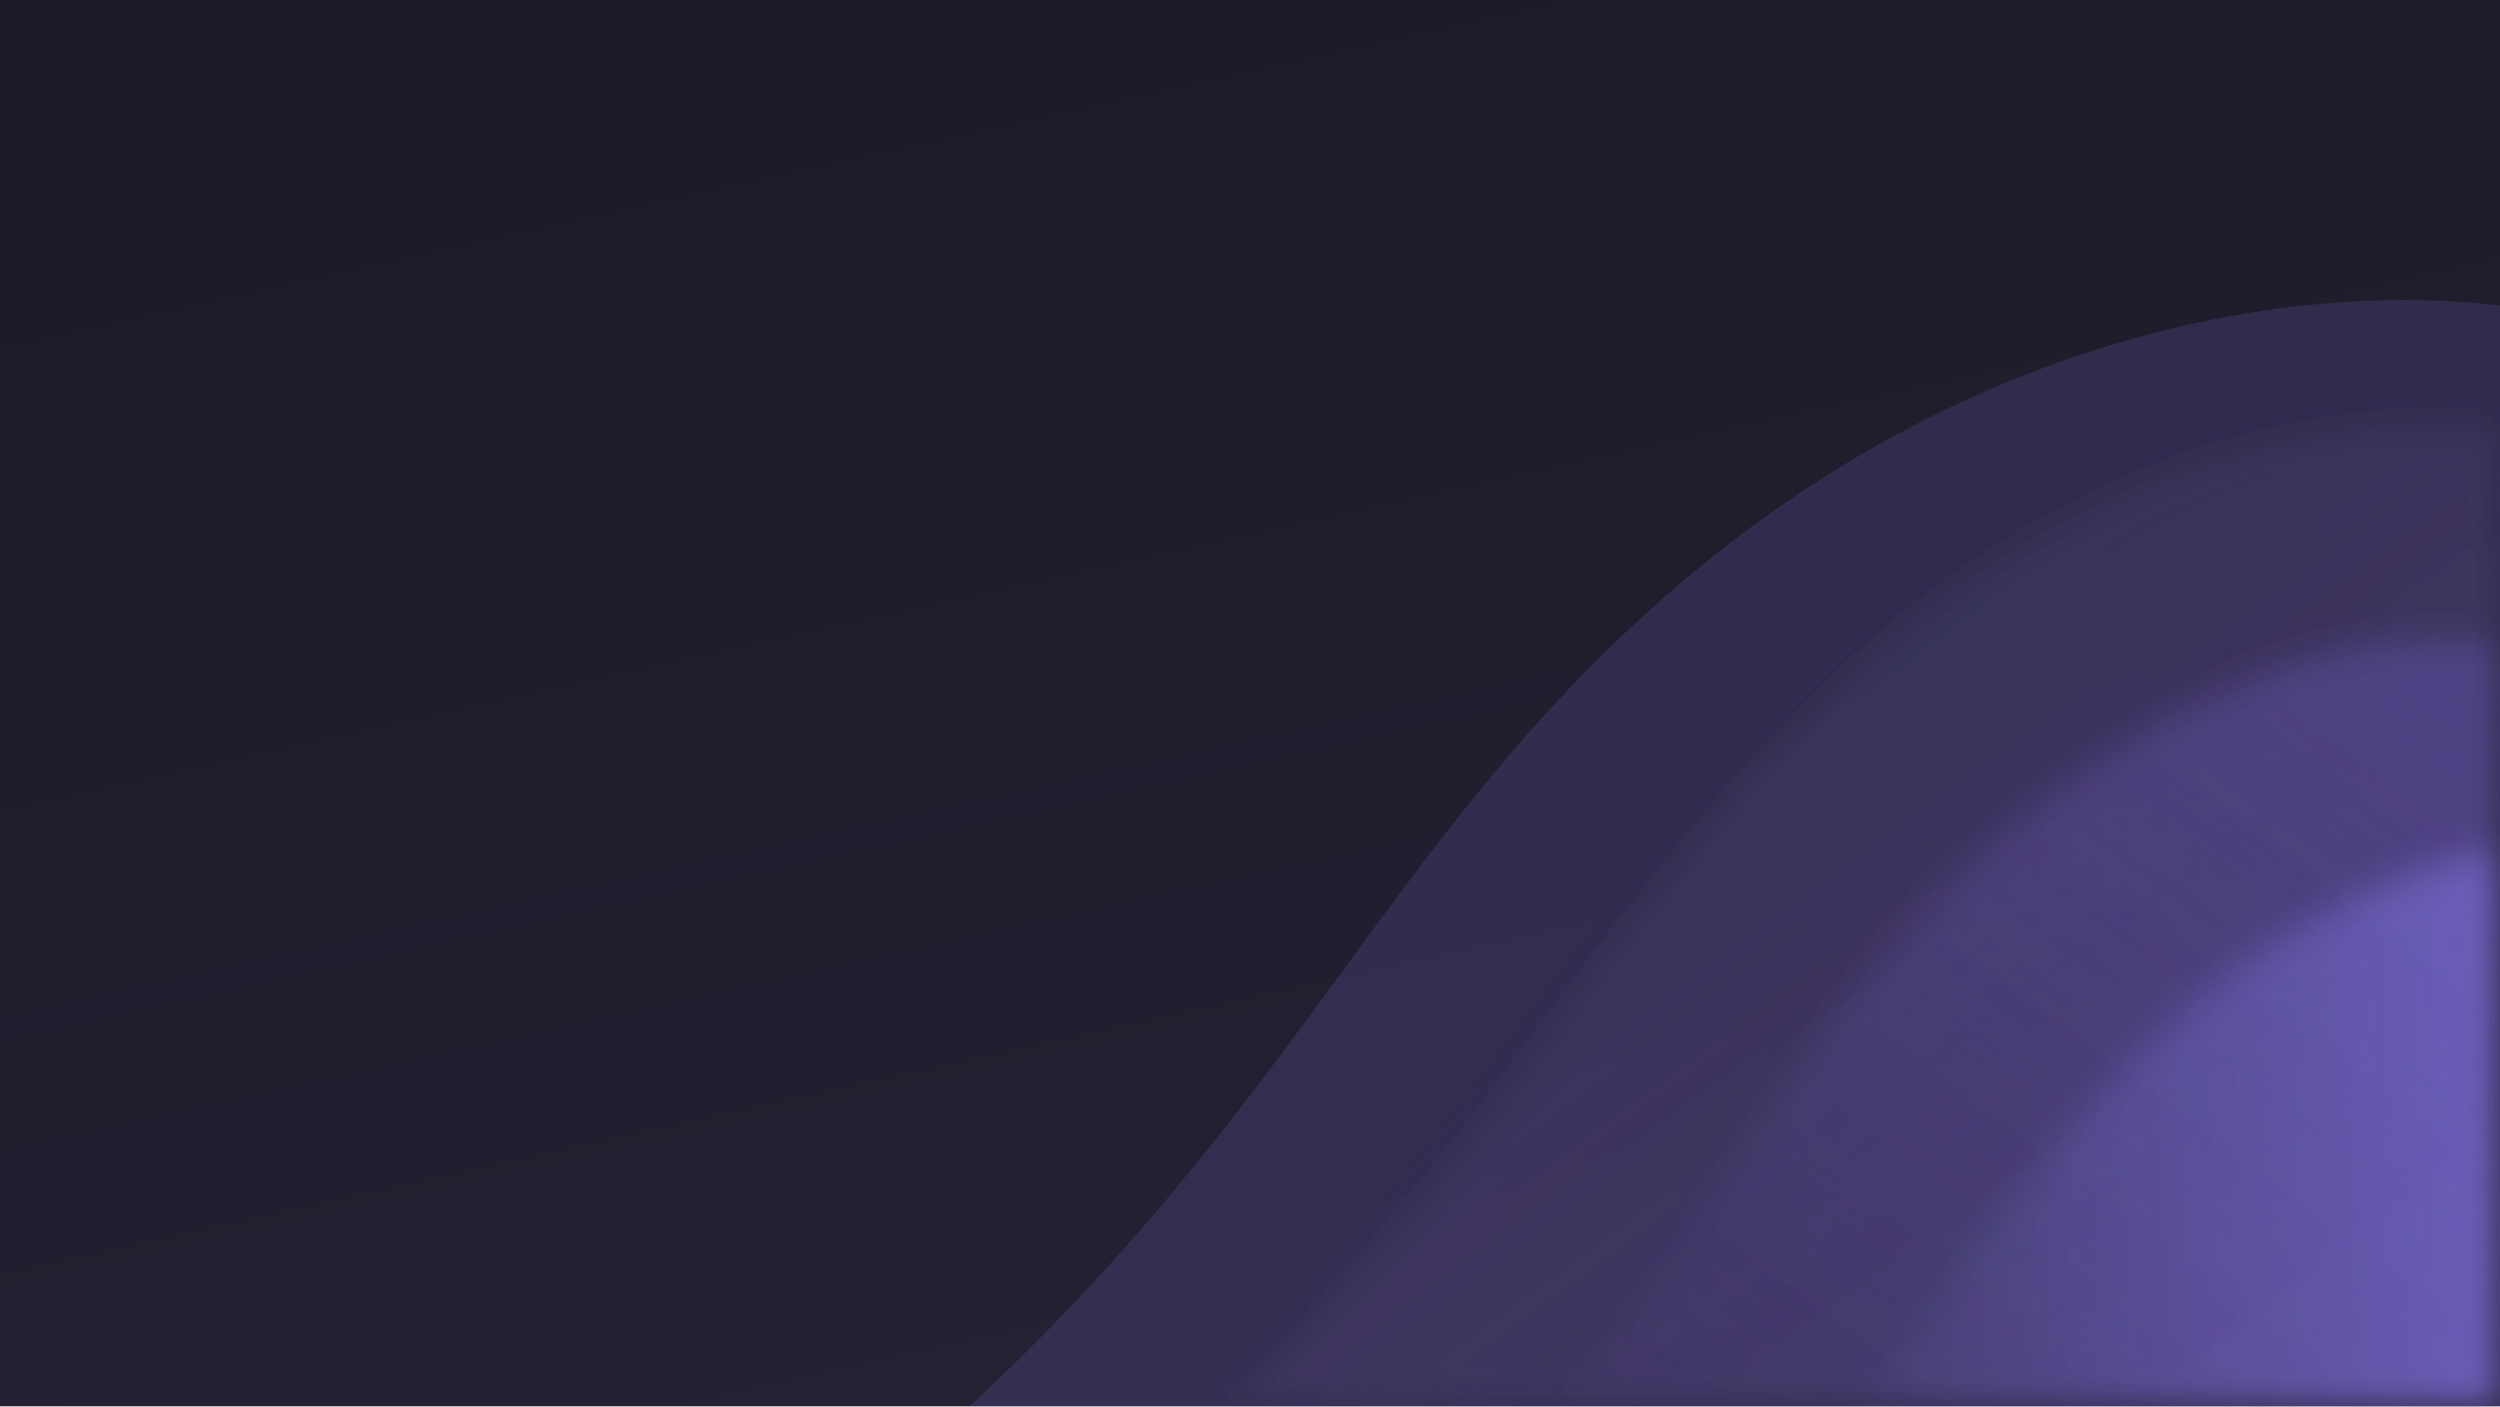
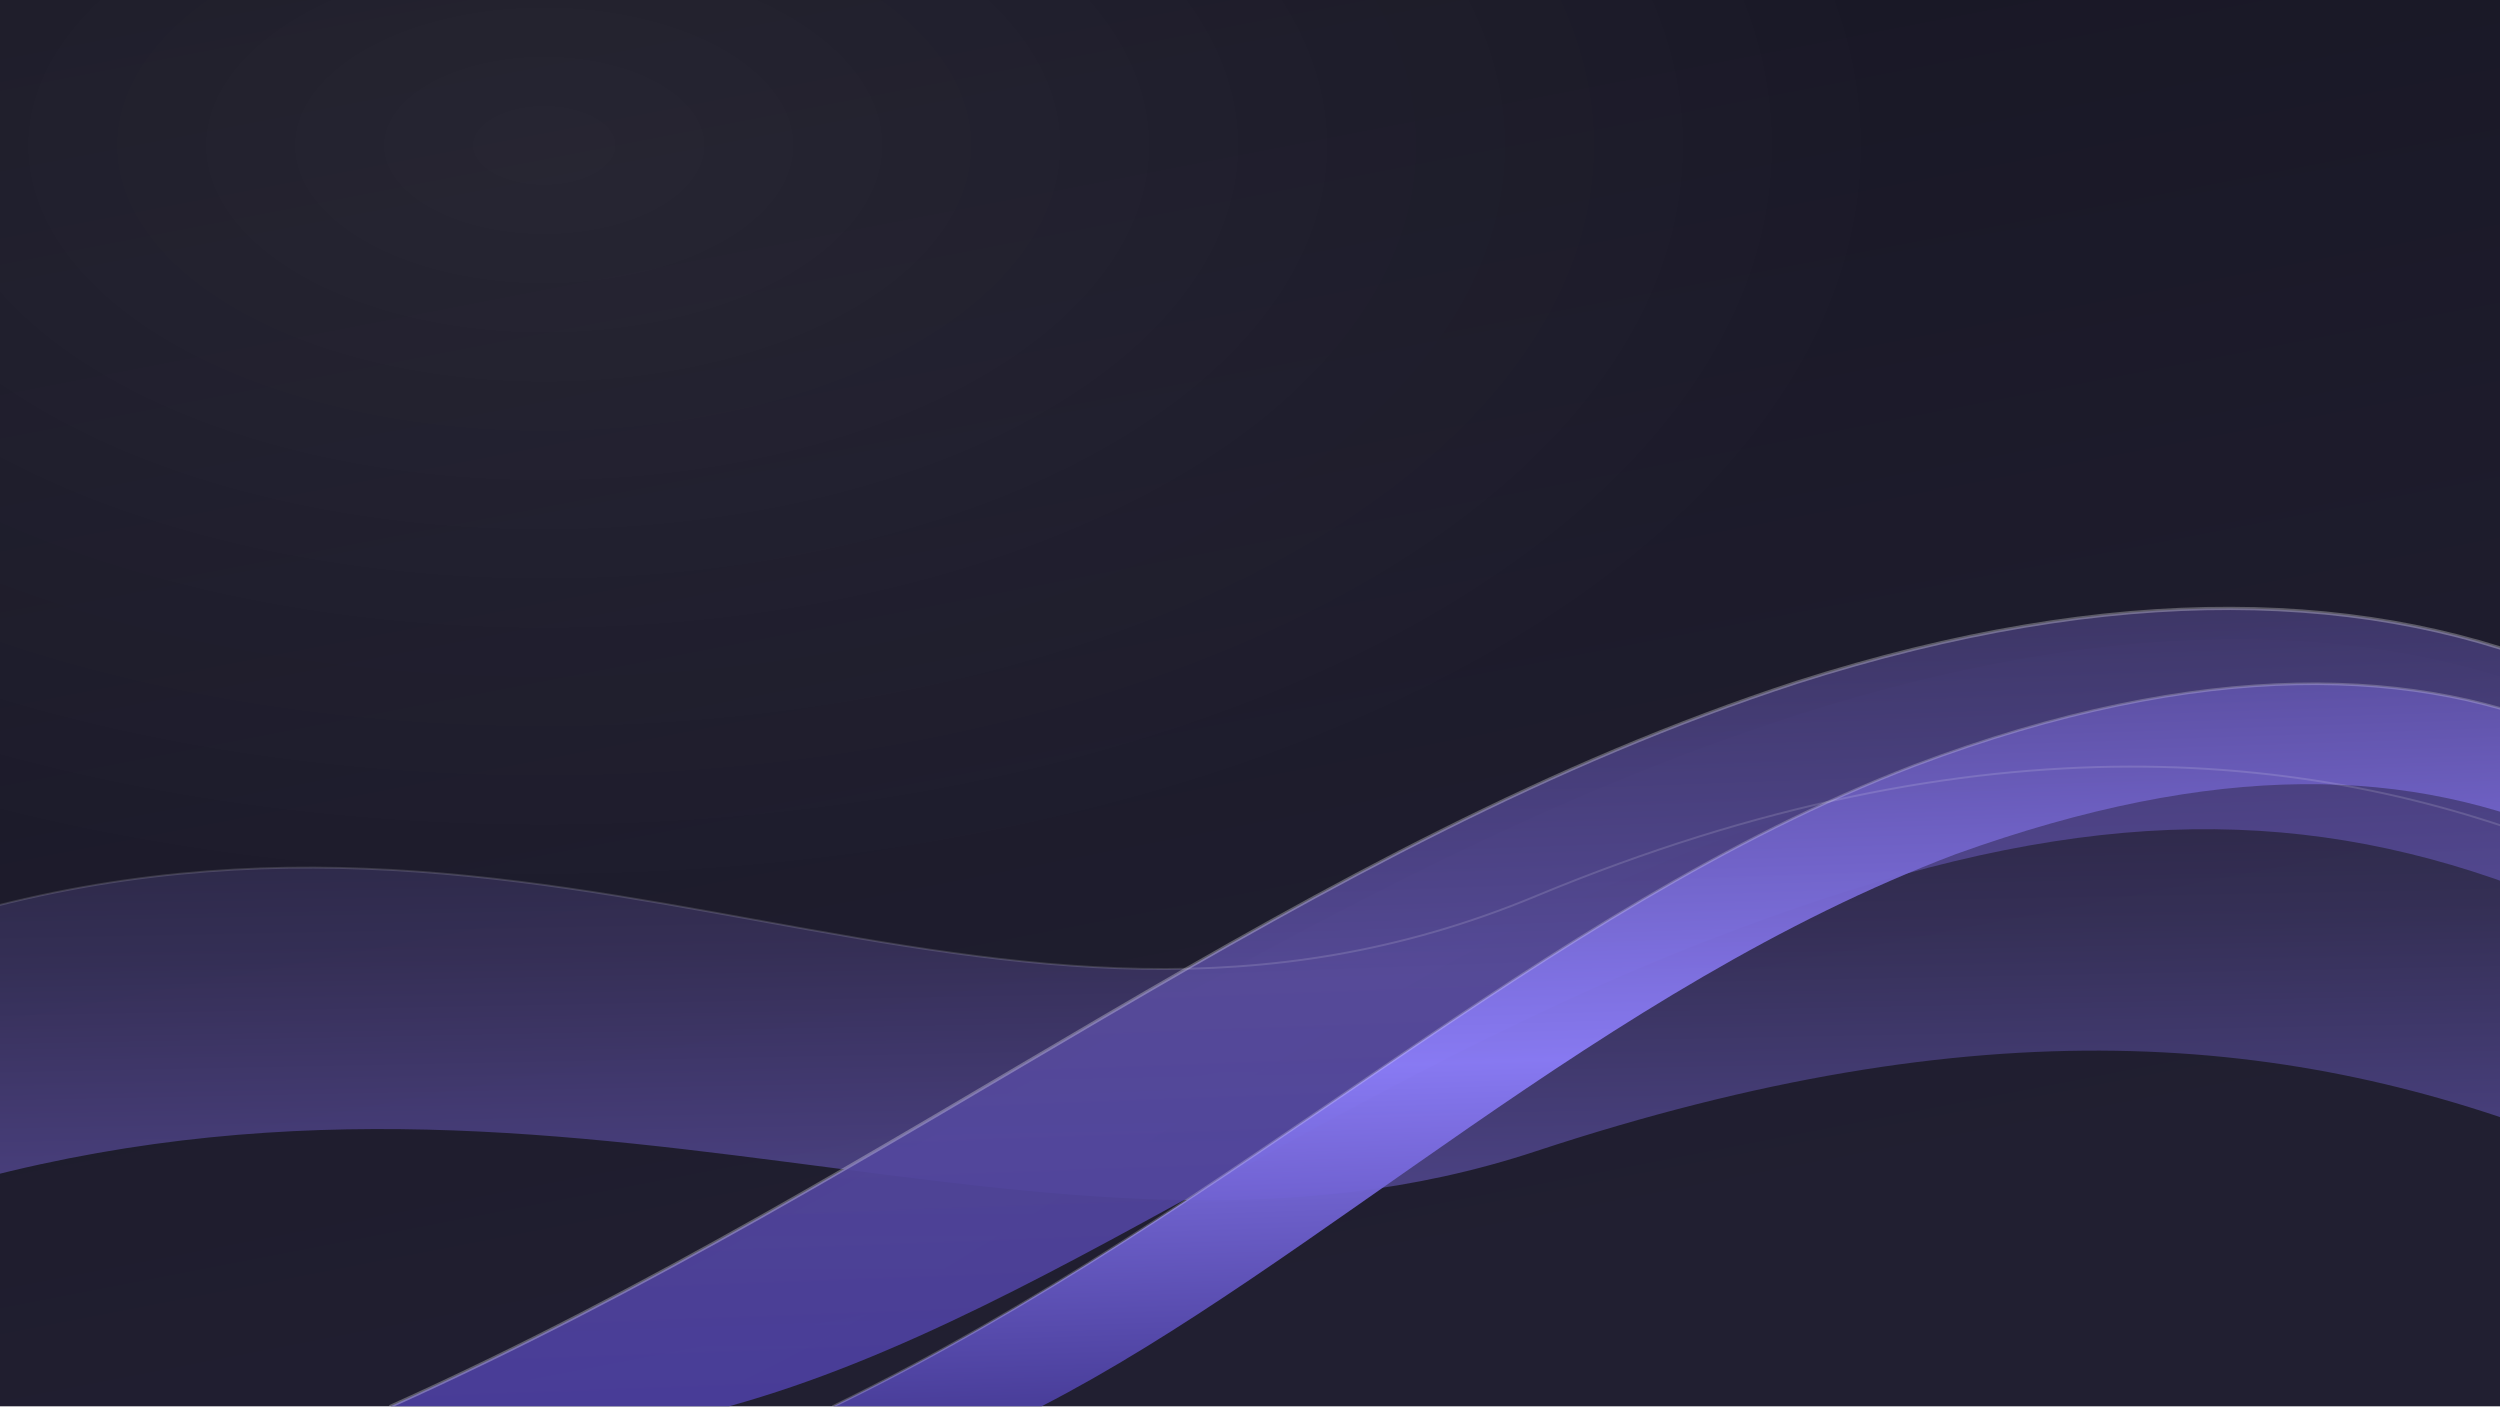
<svg xmlns="http://www.w3.org/2000/svg" viewBox="0 0 1920 1080" preserveAspectRatio="xMidYMid slice">
  <defs>
-     <linearGradient id="bg" x1="0" y1="0" x2="0.4" y2="1">
-       <stop offset="0" stop-color="#1b1a26" />
-       <stop offset="1" stop-color="#232132" />
+     <linearGradient id="bg" x1="0" y1="0" x2="0.35" y2="1">
+       <stop offset="0" stop-color="#171623" />
+       <stop offset="1" stop-color="#211f31" />
    </linearGradient>
-     <linearGradient id="w1" x1="0" y1="0" x2="1" y2="1">
-       <stop offset="0" stop-color="#3a3357" stop-opacity=".0" />
-       <stop offset="1" stop-color="#3a3357" stop-opacity=".85" />
+     <radialGradient id="key" cx="0.22" cy="0.1" r="0.9">
+       <stop offset="0" stop-color="#ffffff" stop-opacity="0.06" />
+       <stop offset="0.6" stop-color="#ffffff" stop-opacity="0" />
+     </radialGradient>
+     <linearGradient id="rA" x1="0" y1="0" x2="0.12" y2="1">
+       <stop offset="0" stop-color="#2c2845" />
+       <stop offset="0.45" stop-color="#3c3563" />
+       <stop offset="1" stop-color="#584c9c" />
    </linearGradient>
-     <linearGradient id="w2" x1="0" y1="1" x2="1" y2="0">
-       <stop offset="0" stop-color="#4c4180" stop-opacity=".0" />
-       <stop offset="1" stop-color="#4c4180" stop-opacity=".8" />
+     <linearGradient id="rB" x1="0" y1="0" x2="0.1" y2="1">
+       <stop offset="0" stop-color="#3c3563" />
+       <stop offset="0.5" stop-color="#584c9c" />
+       <stop offset="1" stop-color="#4b3fa0" />
    </linearGradient>
-     <linearGradient id="w3" x1="0" y1="0" x2="1" y2="0">
-       <stop offset="0" stop-color="#8b7cf7" stop-opacity=".0" />
-       <stop offset="1" stop-color="#8b7cf7" stop-opacity=".55" />
+     <linearGradient id="rC" x1="0" y1="0" x2="0.08" y2="1">
+       <stop offset="0" stop-color="#584c9c" />
+       <stop offset="0.55" stop-color="#8b7cf7" />
+       <stop offset="1" stop-color="#4b3fa0" />
    </linearGradient>
-     <filter id="soft" x="-20%" y="-20%" width="140%" height="140%">
-       <feGaussianBlur stdDeviation="14" />
-     </filter>
+     <linearGradient id="shadow" x1="0" y1="0" x2="0" y2="1">
+       <stop offset="0" stop-color="#4b3fa0" stop-opacity="0.22" />
+       <stop offset="1" stop-color="#4b3fa0" stop-opacity="0" />
+     </linearGradient>
  </defs>
  <rect width="1920" height="1080" fill="url(#bg)" />
-   <path filter="url(#soft)" fill="url(#w1)" d="M900 1120 C 1150 900, 1230 700, 1420 520 C 1610 340, 1830 300, 2000 340 L 2000 1120 Z" />
-   <path filter="url(#soft)" fill="url(#w2)" d="M1150 1120 C 1330 950, 1380 760, 1560 620 C 1740 480, 1900 470, 2000 520 L 2000 1120 Z" />
-   <path filter="url(#soft)" fill="url(#w3)" d="M1380 1120 C 1520 1000, 1560 850, 1720 740 C 1860 645, 1960 640, 2000 660 L 2000 1120 Z" />
-   <path fill="#8b7cf7" fill-opacity=".16" d="M700 1120 C 1000 860, 1060 640, 1300 440 C 1540 240, 1820 200, 2000 250 L 2000 1120 Z" />
+   <rect width="1920" height="1080" fill="url(#key)" />
+   <path fill="url(#rA)" fill-opacity="0.75" d="M -60,712   C 430,556 758,864 1180,688   C 1522,546 1786,576 1980,656   L 1980,880   C 1760,792 1520,772 1180,884   C 800,1010 430,768 -60,918 Z" />
+   <path fill="url(#shadow)" d="M 300,1080   C 706,912 1006,668 1384,548   C 1630,470 1830,476 1980,542   L 1980,608   C 1820,548 1636,545 1400,618   C 1040,730 796,962 528,1080 Z" />
+   <path fill="url(#rB)" fill-opacity="0.92" d="M 300,1080   C 700,900 1000,648 1380,524   C 1624,446 1824,452 1980,520   L 1980,700   C 1806,624 1642,614 1420,684   C 1064,796 820,1008 560,1080 Z" />
+   <path fill="url(#rC)" fill-opacity="0.95" d="M 640,1080   C 952,928 1180,700 1470,588   C 1692,504 1862,512 1980,566   L 1980,646   C 1852,588 1702,584 1502,656   C 1232,758 1010,972 800,1080 Z" />
+   <path fill="none" stroke="#ffffff" stroke-opacity="0.28" stroke-width="2.5" stroke-linecap="round" d="M 300,1080 C 700,900 1000,648 1380,524 C 1624,446 1824,452 1980,520" />
+   <path fill="none" stroke="#ffffff" stroke-opacity="0.22" stroke-width="2" stroke-linecap="round" d="M 640,1080 C 952,928 1180,700 1470,588 C 1692,504 1862,512 1980,566" />
+   <path fill="none" stroke="#ffffff" stroke-opacity="0.14" stroke-width="1.5" stroke-linecap="round" d="M -60,712 C 430,556 758,864 1180,688 C 1522,546 1786,576 1980,656" />
</svg>
